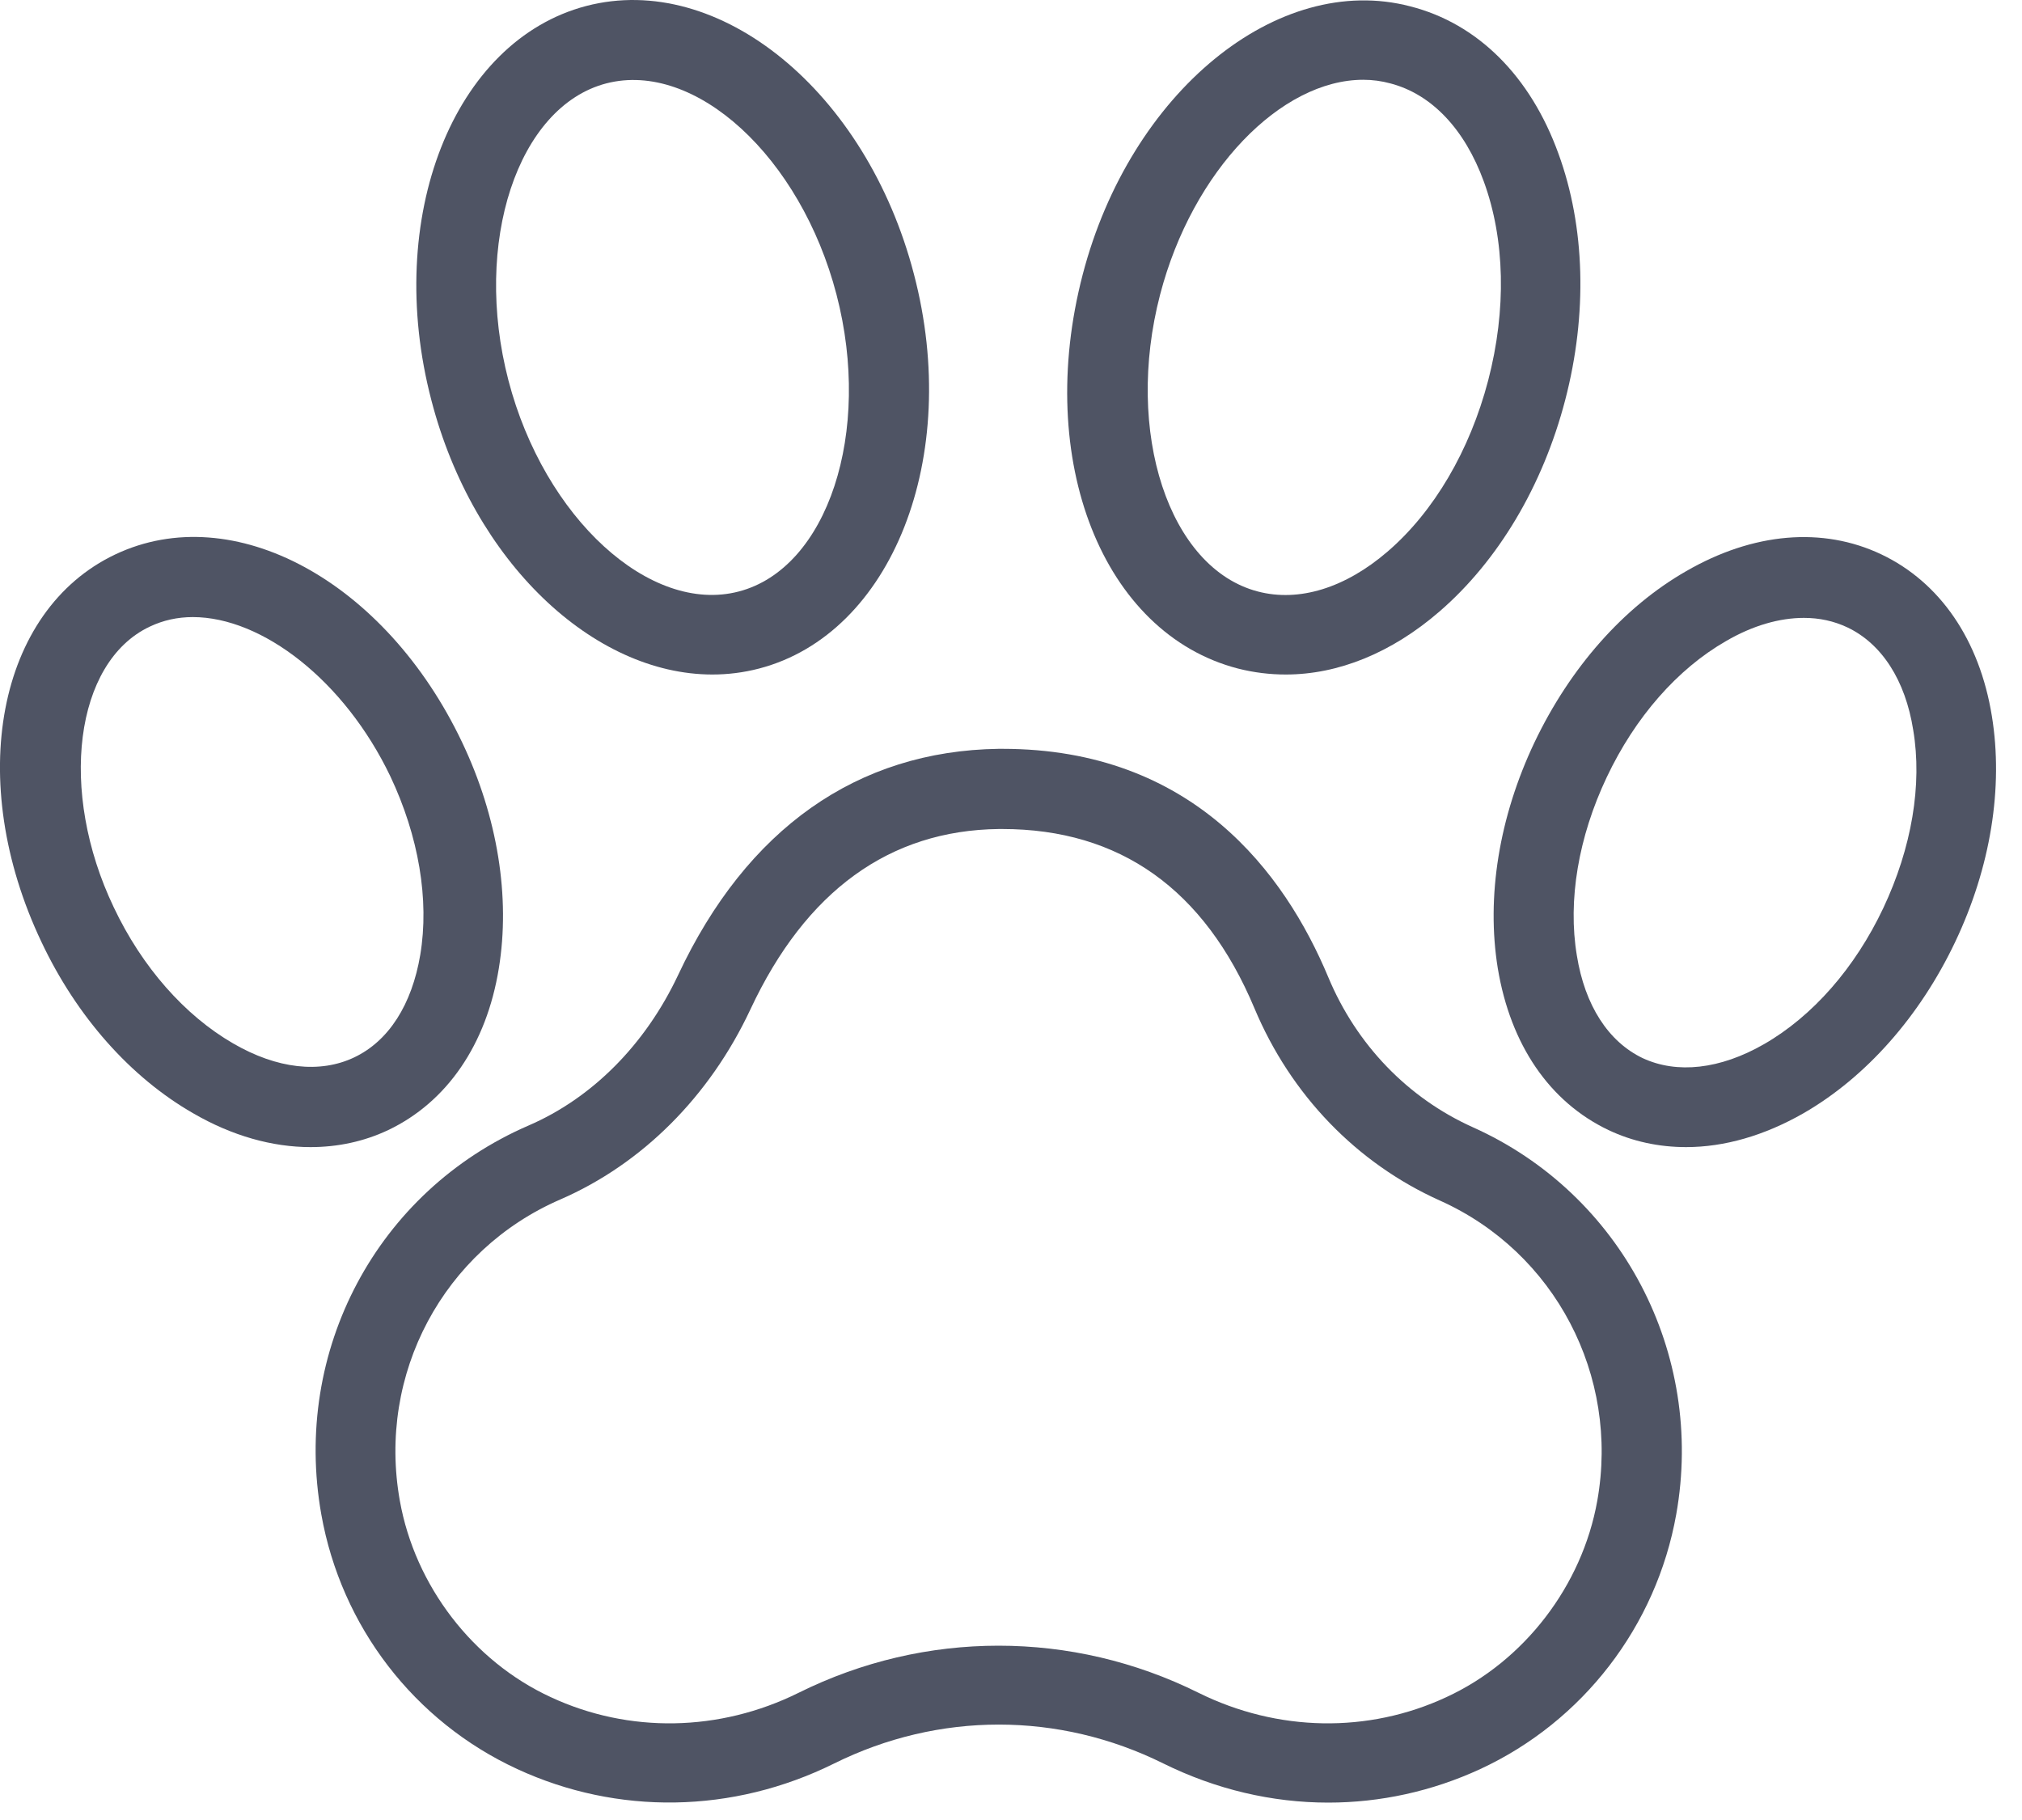
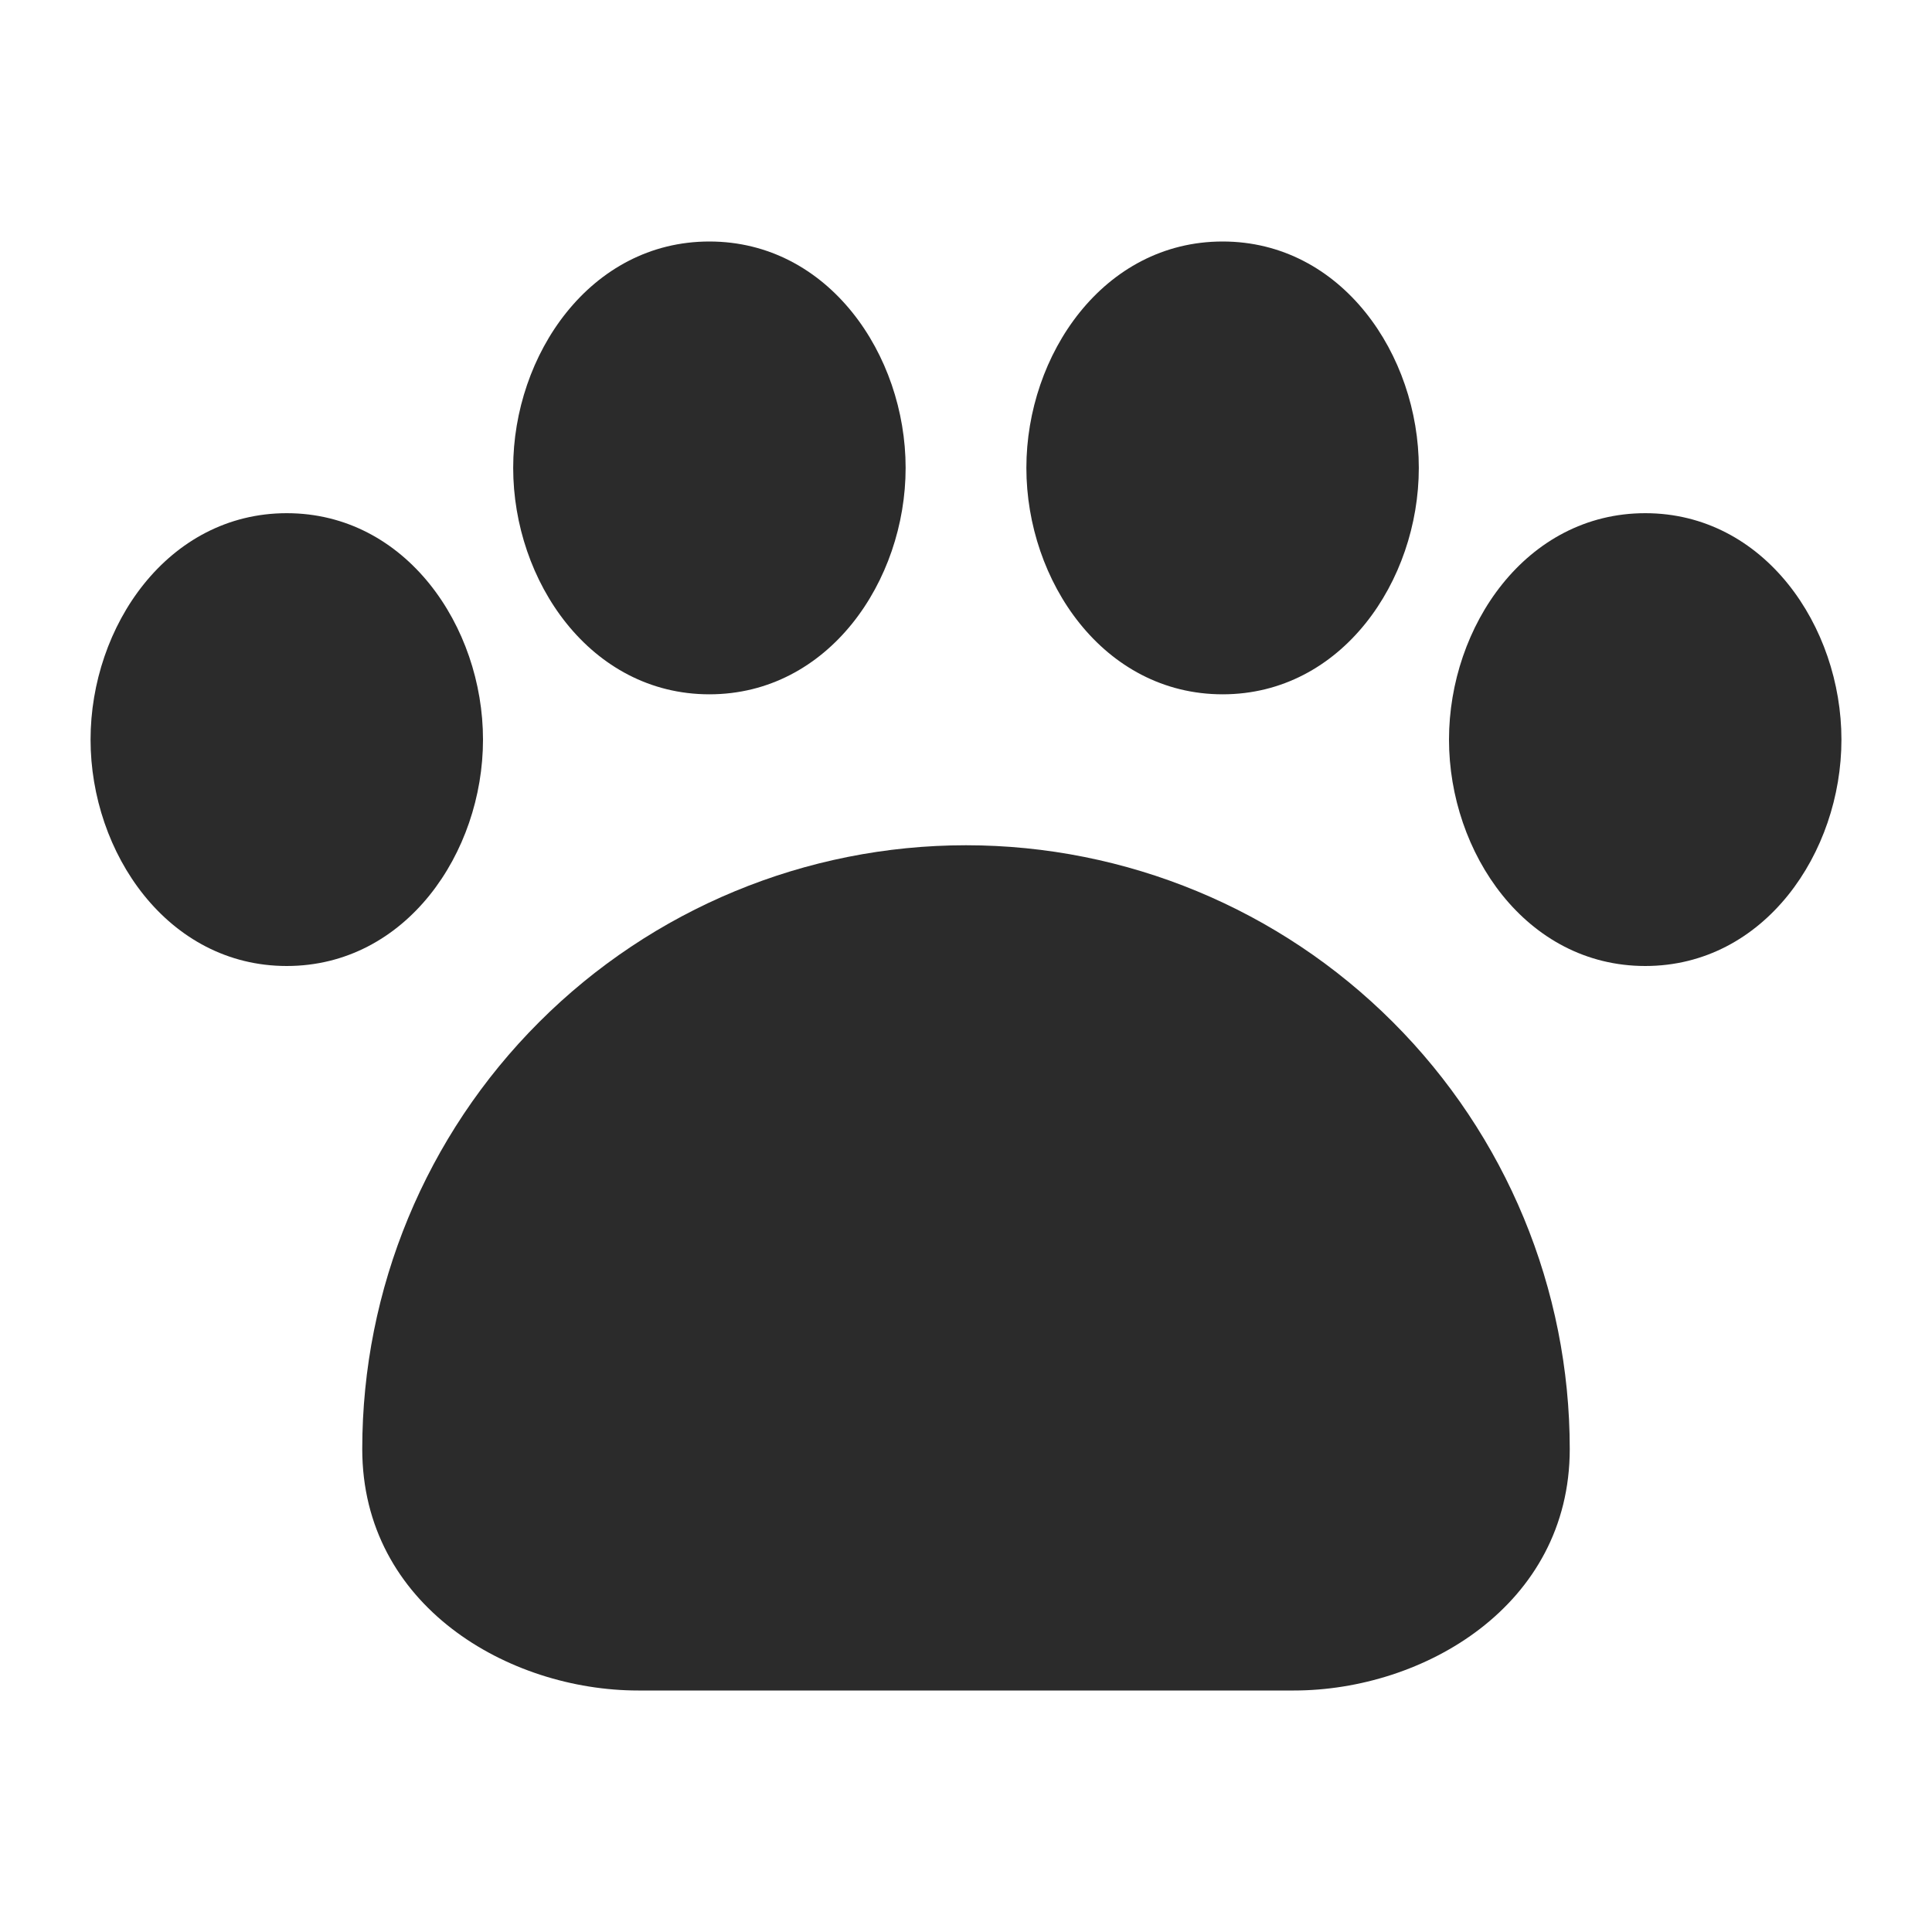
- <svg xmlns="http://www.w3.org/2000/svg" width="20" height="18" viewBox="0 0 20 18" fill="none">
-   <path d="M6.707 9.644C6.383 10.331 5.858 10.86 5.227 11.132C3.73 11.78 2.89 13.359 3.178 14.977C3.375 16.087 4.098 17.026 5.116 17.496C6.107 17.954 7.248 17.938 8.251 17.441C9.285 16.928 10.473 16.928 11.507 17.441C12.025 17.697 12.581 17.828 13.138 17.828C13.651 17.828 14.164 17.717 14.642 17.496C15.656 17.026 16.383 16.083 16.58 14.977C16.864 13.383 16.039 11.807 14.567 11.148C13.927 10.86 13.418 10.335 13.138 9.664C12.707 8.633 11.796 7.406 9.916 7.406C9.905 7.406 9.889 7.406 9.877 7.406C8.48 7.426 7.386 8.195 6.707 9.644ZM9.881 8.199H9.913C11.077 8.199 11.914 8.795 12.408 9.972C12.767 10.828 13.418 11.504 14.243 11.874C15.38 12.384 16.02 13.604 15.799 14.843C15.649 15.684 15.076 16.43 14.306 16.785C13.533 17.145 12.636 17.129 11.855 16.742C11.227 16.43 10.552 16.276 9.877 16.276C9.202 16.276 8.527 16.43 7.899 16.742C7.118 17.129 6.221 17.145 5.448 16.785C4.678 16.43 4.105 15.684 3.955 14.843C3.73 13.588 4.386 12.364 5.542 11.863C6.352 11.511 7.019 10.844 7.422 9.984C7.97 8.811 8.799 8.211 9.881 8.199Z" fill="#4F5464" />
-   <path d="M18.609 5.483C18.028 5.207 17.341 5.266 16.678 5.649C16.058 6.004 15.53 6.604 15.178 7.342C14.827 8.081 14.7 8.87 14.815 9.577C14.941 10.335 15.328 10.899 15.909 11.176C16.149 11.29 16.41 11.345 16.678 11.345C17.057 11.345 17.452 11.231 17.839 11.01C18.455 10.655 18.988 10.055 19.339 9.316C19.69 8.578 19.817 7.788 19.702 7.082C19.58 6.328 19.189 5.759 18.609 5.483ZM18.628 8.981C18.348 9.573 17.93 10.05 17.448 10.327C17.014 10.576 16.587 10.623 16.248 10.465C15.909 10.303 15.676 9.944 15.597 9.45C15.506 8.906 15.612 8.278 15.893 7.686C16.173 7.094 16.591 6.616 17.073 6.34C17.337 6.186 17.602 6.111 17.843 6.111C17.997 6.111 18.139 6.142 18.273 6.205C18.613 6.367 18.846 6.727 18.924 7.22C19.015 7.761 18.909 8.385 18.628 8.981Z" fill="#4F5464" />
-   <path d="M12.245 6.612C12.403 6.652 12.56 6.671 12.718 6.671C13.236 6.671 13.764 6.458 14.238 6.048C14.819 5.546 15.261 4.804 15.482 3.955C15.703 3.107 15.679 2.242 15.415 1.52C15.138 0.754 14.617 0.233 13.95 0.063C12.636 -0.281 11.179 0.912 10.709 2.716C10.231 4.551 10.906 6.265 12.245 6.612ZM11.475 2.913C11.795 1.685 12.671 0.789 13.484 0.789C13.575 0.789 13.666 0.801 13.753 0.825C14.159 0.931 14.487 1.275 14.677 1.796C14.886 2.368 14.902 3.063 14.72 3.762C14.538 4.457 14.183 5.061 13.725 5.455C13.307 5.815 12.849 5.957 12.442 5.85C11.562 5.621 11.12 4.275 11.475 2.913Z" fill="#4F5464" />
-   <path d="M1.91 11.01C2.297 11.235 2.696 11.345 3.071 11.345C3.34 11.345 3.6 11.29 3.841 11.176C4.421 10.899 4.812 10.331 4.934 9.577C5.049 8.874 4.923 8.081 4.571 7.342C3.813 5.747 2.309 4.93 1.141 5.483C-0.028 6.036 -0.348 7.721 0.41 9.316C0.758 10.054 1.291 10.655 1.91 11.01ZM1.48 6.198C1.614 6.134 1.757 6.103 1.907 6.103C2.593 6.103 3.407 6.73 3.861 7.678C4.141 8.27 4.248 8.898 4.157 9.443C4.074 9.936 3.845 10.295 3.505 10.457C3.166 10.619 2.74 10.572 2.305 10.319C1.828 10.043 1.405 9.565 1.125 8.973C0.576 7.824 0.738 6.549 1.48 6.198Z" fill="#4F5464" />
-   <path d="M4.267 3.959C4.682 5.558 5.87 6.671 7.046 6.671C7.2 6.671 7.354 6.652 7.508 6.612C8.823 6.269 9.514 4.52 9.04 2.712C8.57 0.904 7.114 -0.284 5.799 0.059C4.484 0.403 3.794 2.151 4.267 3.959ZM5.996 0.825C6.877 0.596 7.919 1.551 8.274 2.913C8.629 4.275 8.187 5.621 7.307 5.85C6.431 6.079 5.384 5.124 5.029 3.762C4.674 2.4 5.12 1.054 5.996 0.825Z" fill="#4F5464" />
+ <svg xmlns="http://www.w3.org/2000/svg" width="24" height="24" viewBox="0 0 24 24" fill="none">
+   <path d="M12 10.5C10.011 10.5 8.103 11.29 6.697 12.697C5.29 14.103 4.5 16.011 4.5 18C4.5 19.947 6.318 21 7.928 21H16.073C17.682 21 19.5 19.947 19.5 18C19.5 16.011 18.71 14.103 17.303 12.697C15.897 11.29 13.989 10.5 12 10.5Z" fill="#2B2B2B" />
+   <path d="M12.75 5.812C12.75 4.407 13.707 3 15.188 3C16.668 3 17.625 4.407 17.625 5.812C17.625 7.218 16.668 8.625 15.188 8.625C13.707 8.625 12.75 7.218 12.75 5.812ZM3.562 6.375C2.082 6.375 1.125 7.782 1.125 9.188C1.125 10.593 2.082 12 3.562 12C5.043 12 6 10.593 6 9.188C6 7.782 5.043 6.375 3.562 6.375ZM20.438 6.375C18.957 6.375 18 7.782 18 9.188C18 10.593 18.957 12 20.438 12C21.918 12 22.875 10.593 22.875 9.188C22.875 7.782 21.918 6.375 20.438 6.375ZM8.812 3C7.332 3 6.375 4.407 6.375 5.812C6.375 7.218 7.332 8.625 8.812 8.625C10.293 8.625 11.25 7.218 11.25 5.812C11.25 4.407 10.293 3 8.812 3Z" fill="#2B2B2B" />
</svg>
